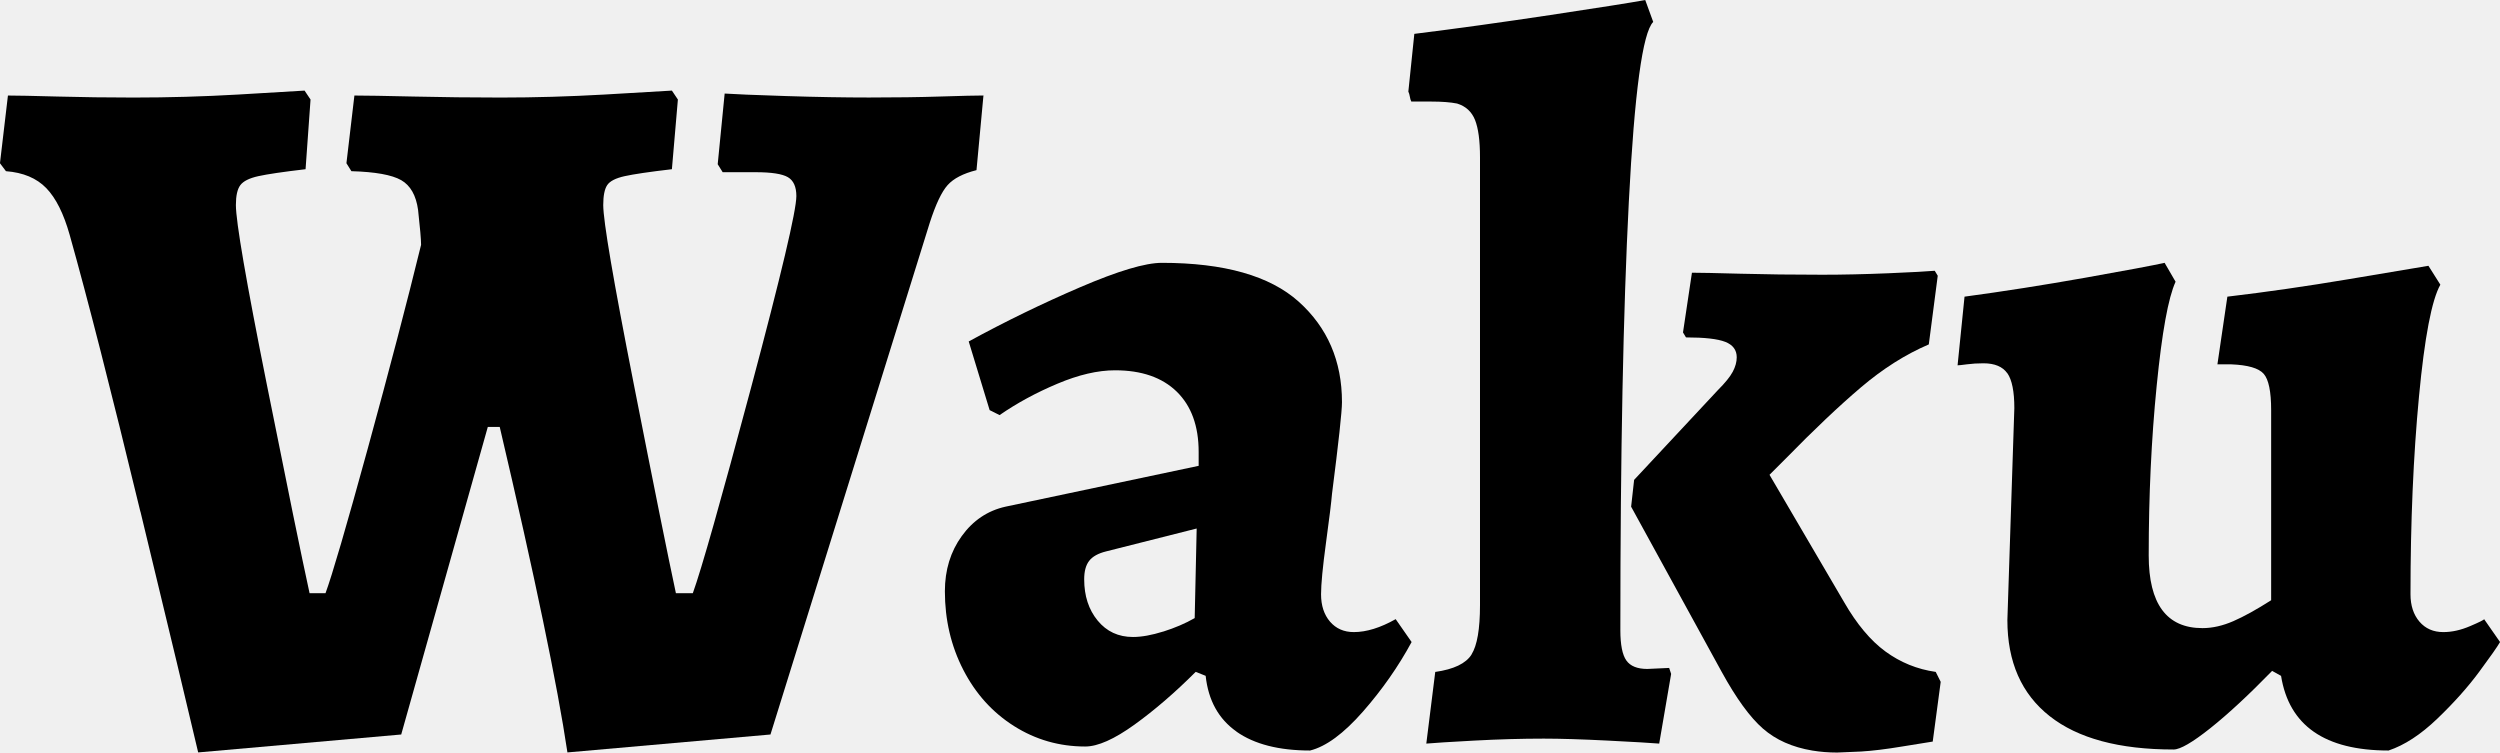
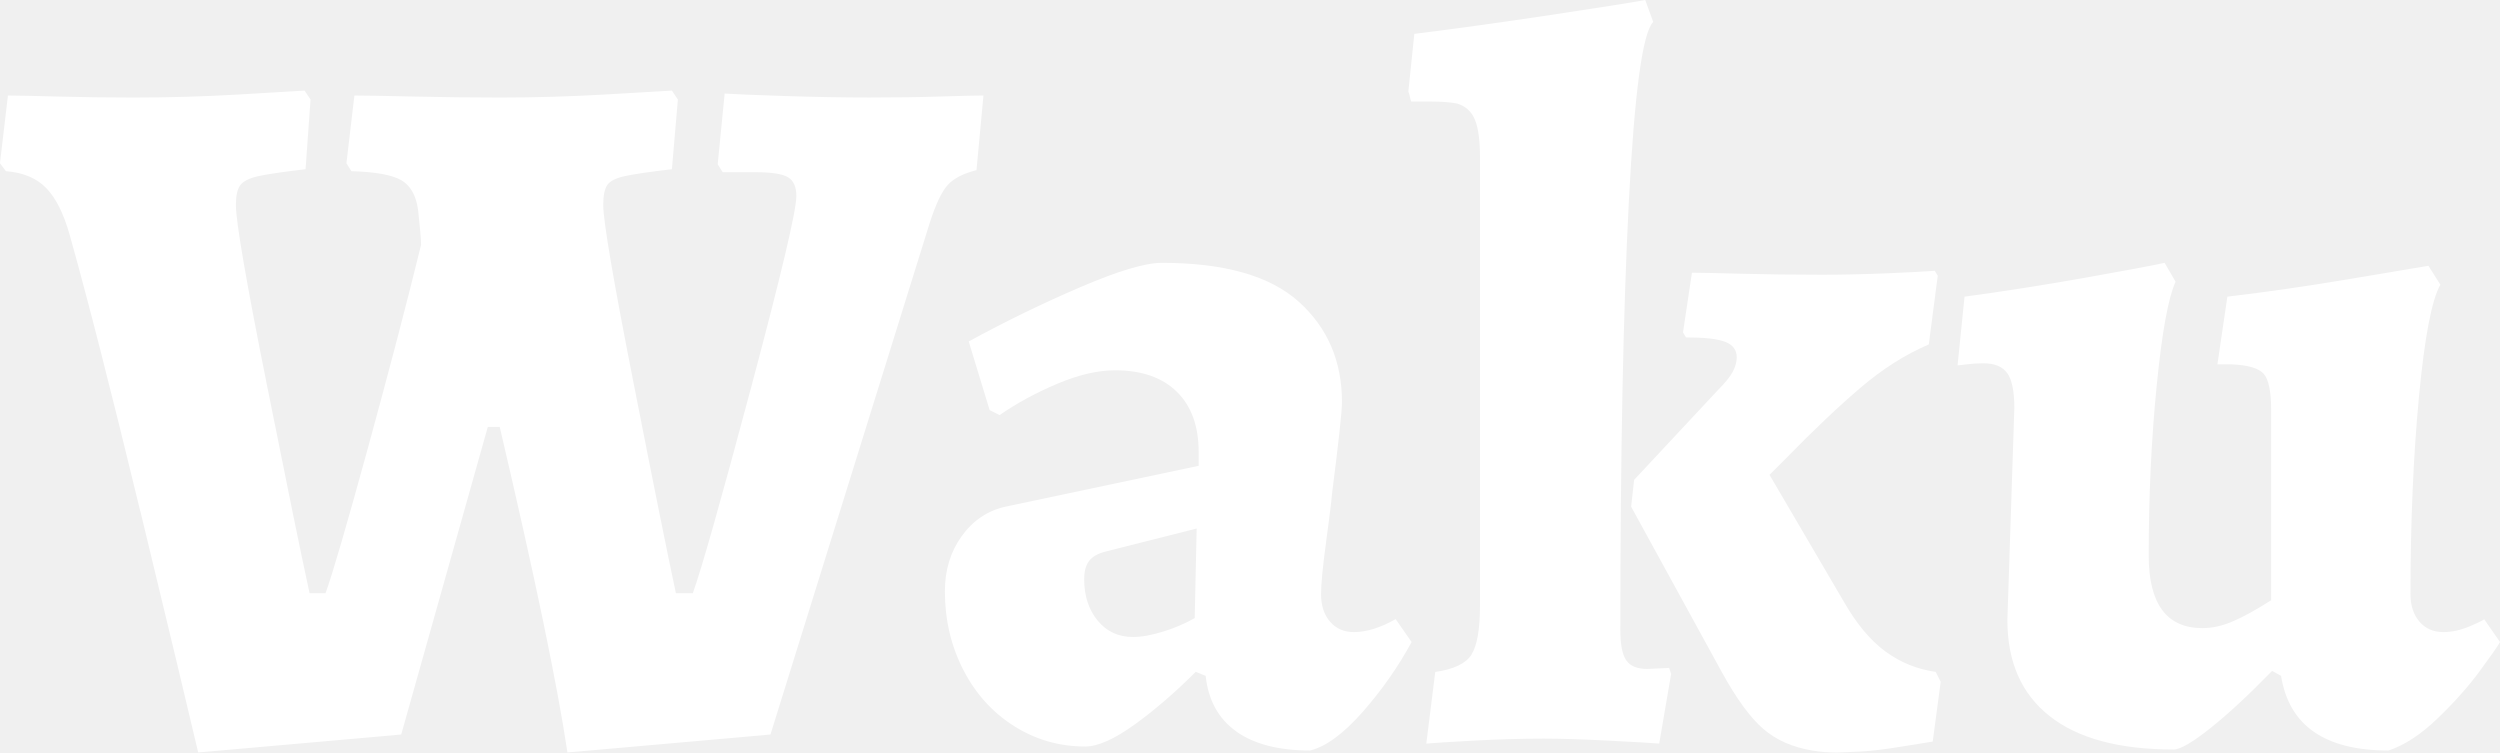
<svg xmlns="http://www.w3.org/2000/svg" id="b" data-name="Layer 2" viewBox="0 0 642.99 193.54">
  <g id="c" data-name="Layer 1">
    <g>
-       <path d="M36.1,131.58c-7.51-31.06-13.57-54.78-18.18-71.17-1.54-5.46-3.54-9.47-6.02-12.03-2.48-2.56-5.93-4.01-10.37-4.35l-1.54-2.05,2.05-17.41c2.22,0,6.48.09,12.8.26,6.31.17,12.8.26,19.46.26,9.04,0,18-.26,26.88-.77,8.87-.51,14.59-.85,17.15-1.02l1.54,2.3-1.28,17.92c-5.8.68-9.86,1.28-12.16,1.79-2.3.51-3.84,1.28-4.61,2.3s-1.15,2.73-1.15,5.12c0,4.27,2.64,19.63,7.94,46.08,5.29,26.46,8.96,44.38,11.01,53.76h4.1c1.7-4.61,5.33-17.02,10.88-37.25,5.54-20.22,10.11-37.67,13.7-52.35,0-1.36-.26-4.35-.77-8.96-.51-3.75-1.96-6.31-4.35-7.68-2.39-1.36-6.66-2.13-12.8-2.3l-1.28-2.05,2.05-17.41c2.73,0,7.81.09,15.23.26,7.42.17,14.89.26,22.4.26,8.7,0,17.58-.26,26.62-.77,9.04-.51,14.85-.85,17.41-1.02l1.54,2.3-1.54,17.92c-5.8.68-9.86,1.28-12.16,1.79-2.3.51-3.8,1.28-4.48,2.3-.68,1.02-1.02,2.73-1.02,5.12,0,4.1,2.6,19.37,7.81,45.82,5.2,26.46,8.83,44.46,10.88,54.02h4.35c2.22-6.14,7.21-23.76,14.98-52.86,7.76-29.1,11.65-45.52,11.65-49.28,0-2.39-.73-4.01-2.18-4.86-1.45-.85-4.22-1.28-8.32-1.28h-8.45l-1.28-2.05,1.79-18.18c2.39.17,7.59.38,15.62.64,8.02.26,15.19.38,21.5.38,6.82,0,12.97-.08,18.43-.26,5.46-.17,9.13-.26,11.01-.26l-1.79,19.2c-3.42.86-5.89,2.14-7.42,3.84-1.54,1.71-3.07,4.95-4.61,9.73l-40.96,131.58-52.22,4.61c-2.56-17.24-8.36-45.14-17.41-83.71h-3.07l-22.27,79.1-52.22,4.61c-2.39-10.24-7.34-30.89-14.85-61.95Z" stroke-width="0" />
-       <path d="M318.03,188.16c-4.61-3.24-7.26-8.02-7.94-14.34l-2.56-1.02c-5.29,5.29-10.54,9.82-15.74,13.57-5.21,3.75-9.43,5.63-12.67,5.63-6.66,0-12.76-1.75-18.3-5.25-5.55-3.5-9.9-8.32-13.06-14.46-3.16-6.14-4.74-12.88-4.74-20.22,0-5.46,1.45-10.2,4.35-14.21,2.9-4.01,6.66-6.53,11.26-7.55l49.66-10.5v-3.58c0-6.66-1.88-11.82-5.63-15.49-3.76-3.67-9.05-5.5-15.87-5.5-4.44,0-9.39,1.15-14.85,3.46-5.46,2.3-10.41,4.99-14.85,8.06l-2.56-1.28-5.38-17.66c9.38-5.12,18.94-9.77,28.67-13.95,9.73-4.18,16.72-6.27,20.99-6.27,16.04,0,27.78,3.33,35.2,9.98,7.42,6.66,11.14,15.28,11.14,25.86,0,2.39-.86,10.24-2.56,23.55-.17,2.05-.68,6.23-1.54,12.54-.86,6.32-1.28,10.75-1.28,13.31,0,2.9.77,5.25,2.3,7.04,1.54,1.79,3.58,2.69,6.14,2.69,3.24,0,6.82-1.11,10.75-3.33l4.1,5.89c-3.42,6.32-7.6,12.29-12.54,17.92-4.95,5.63-9.47,8.96-13.57,9.98-8.02,0-14.34-1.62-18.94-4.86ZM299.21,162.43c2.98-.94,5.67-2.09,8.06-3.46l.51-23.04-23.3,5.89c-2.05.51-3.5,1.32-4.35,2.43-.86,1.11-1.28,2.69-1.28,4.74,0,4.27,1.15,7.81,3.46,10.62s5.33,4.22,9.09,4.22c2.22,0,4.82-.47,7.81-1.41Z" stroke-width="0" />
-       <path d="M378.47,168.32c1.45-2.3,2.18-6.53,2.18-12.67V40.45c0-4.26-.43-7.46-1.28-9.6-.86-2.13-2.39-3.54-4.61-4.22-1.71-.34-3.93-.51-6.66-.51h-5.12c-.17-.34-.3-.77-.38-1.28-.08-.51-.21-.94-.38-1.28l1.54-14.85c10.92-1.36,22.61-2.98,35.07-4.86,12.46-1.88,20.56-3.16,24.32-3.84l2.05,5.63c-2.73,2.73-4.82,18.14-6.27,46.21-1.45,28.08-2.18,64.81-2.18,110.21,0,3.76.51,6.36,1.54,7.81,1.02,1.45,2.82,2.18,5.38,2.18l5.63-.26.51,1.54-3.07,17.92c-2.05-.17-6.44-.43-13.18-.77-6.74-.34-12.25-.51-16.51-.51-5.63,0-11.61.17-17.92.51-6.32.34-10.41.6-12.29.77l2.3-18.43c4.78-.68,7.89-2.18,9.34-4.48ZM420.32,123.39l21.5-23.04c1.88-1.88,3.16-3.46,3.84-4.74.68-1.28,1.02-2.52,1.02-3.71,0-1.88-.98-3.2-2.94-3.97-1.96-.77-5.34-1.15-10.11-1.15l-.77-1.28,2.3-15.36c2.05,0,6.23.09,12.54.26,6.31.17,13.31.26,20.99.26,5.29,0,10.96-.13,17.02-.38,6.06-.26,10.02-.47,11.9-.64l.77,1.28-2.3,17.66c-5.98,2.56-11.78,6.23-17.41,11.01-5.63,4.78-12.12,10.92-19.46,18.43l-4.1,4.1,19.2,32.77c3.24,5.63,6.78,9.86,10.62,12.67s8.15,4.57,12.93,5.25l1.28,2.56-2.05,15.36c-1.2.17-3.84.6-7.94,1.28-4.1.68-7.6,1.11-10.5,1.28l-6.14.26c-2.22,0-4.35-.17-6.4-.51-5.12-.86-9.34-2.73-12.67-5.63s-6.87-7.76-10.62-14.59l-23.3-42.5.77-6.91Z" stroke-width="0" />
-       <path d="M516.27,96c-1.2-1.7-3.24-2.56-6.14-2.56-1.54,0-2.94.09-4.22.26-1.28.17-2.09.26-2.43.26l1.79-17.66c10.07-1.36,20.39-2.98,30.98-4.86,10.58-1.88,17.41-3.16,20.48-3.84l2.82,4.86c-1.88,4.1-3.5,13.02-4.86,26.75-1.37,13.74-2.05,28.29-2.05,43.65,0,12.46,4.61,18.69,13.82,18.69,2.56,0,5.2-.6,7.94-1.79,2.73-1.19,5.97-2.98,9.73-5.38v-48.9c0-4.78-.64-7.89-1.92-9.34-1.28-1.45-4.06-2.26-8.32-2.43h-3.58l2.56-17.41c10.07-1.19,20.44-2.69,31.1-4.48,10.66-1.79,17.54-2.94,20.61-3.46l3.07,4.86c-2.22,3.93-4.06,13.53-5.5,28.8-1.45,15.28-2.18,32.22-2.18,50.82,0,2.9.77,5.25,2.3,7.04s3.58,2.69,6.14,2.69c2.22,0,4.52-.51,6.91-1.54,2.39-1.02,3.58-1.62,3.58-1.79l4.1,5.89c-.68,1.2-2.48,3.76-5.38,7.68-2.9,3.93-6.49,7.94-10.75,12.03-4.27,4.1-8.45,6.82-12.54,8.19-16.38,0-25.6-6.4-27.65-19.2l-2.3-1.28c-5.98,6.14-11.26,11.05-15.87,14.72-4.61,3.67-7.77,5.5-9.47,5.5-14,0-24.62-2.86-31.87-8.58-7.26-5.72-10.88-13.95-10.88-24.7l1.79-54.53c0-4.26-.6-7.25-1.79-8.96Z" stroke-width="0" />
+       <path d="M36.1,131.58c-7.51-31.06-13.57-54.78-18.18-71.17-1.54-5.46-3.54-9.47-6.02-12.03-2.48-2.56-5.93-4.01-10.37-4.35l-1.54-2.05,2.05-17.41c2.22,0,6.48.09,12.8.26,6.31.17,12.8.26,19.46.26,9.04,0,18-.26,26.88-.77,8.87-.51,14.59-.85,17.15-1.02l1.54,2.3-1.28,17.92c-5.8.68-9.86,1.28-12.16,1.79-2.3.51-3.84,1.28-4.61,2.3s-1.15,2.73-1.15,5.12c0,4.27,2.64,19.63,7.94,46.08,5.29,26.46,8.96,44.38,11.01,53.76h4.1c1.7-4.61,5.33-17.02,10.88-37.25,5.54-20.22,10.11-37.67,13.7-52.35,0-1.36-.26-4.35-.77-8.96-.51-3.75-1.96-6.31-4.35-7.68-2.39-1.36-6.66-2.13-12.8-2.3l-1.28-2.05,2.05-17.41c2.73,0,7.81.09,15.23.26,7.42.17,14.89.26,22.4.26,8.7,0,17.58-.26,26.62-.77,9.04-.51,14.85-.85,17.41-1.02l1.54,2.3-1.54,17.92c-5.8.68-9.86,1.28-12.16,1.79-2.3.51-3.8,1.28-4.48,2.3-.68,1.02-1.02,2.73-1.02,5.12,0,4.1,2.6,19.37,7.81,45.82,5.2,26.46,8.83,44.46,10.88,54.02h4.35c2.22-6.14,7.21-23.76,14.98-52.86,7.76-29.1,11.65-45.52,11.65-49.28,0-2.39-.73-4.01-2.18-4.86-1.45-.85-4.22-1.28-8.32-1.28h-8.45l-1.28-2.05,1.79-18.18c2.39.17,7.59.38,15.62.64,8.02.26,15.19.38,21.5.38,6.82,0,12.97-.08,18.43-.26,5.46-.17,9.13-.26,11.01-.26l-1.79,19.2c-3.42.86-5.89,2.14-7.42,3.84-1.54,1.71-3.07,4.95-4.61,9.73l-40.96,131.58-52.22,4.61c-2.56-17.24-8.36-45.14-17.41-83.71h-3.07l-22.27,79.1-52.22,4.61c-2.39-10.24-7.34-30.89-14.85-61.95Z" fill="#fff" stroke-width="0" />
+       <path d="M318.03,188.16c-4.61-3.24-7.26-8.02-7.94-14.34l-2.56-1.02c-5.29,5.29-10.54,9.82-15.74,13.57-5.21,3.75-9.43,5.63-12.67,5.63-6.66,0-12.76-1.75-18.3-5.25-5.55-3.5-9.9-8.32-13.06-14.46-3.16-6.14-4.74-12.88-4.74-20.22,0-5.46,1.45-10.2,4.35-14.21,2.9-4.01,6.66-6.53,11.26-7.55l49.66-10.5v-3.58c0-6.66-1.88-11.82-5.63-15.49-3.76-3.67-9.05-5.5-15.87-5.5-4.44,0-9.39,1.15-14.85,3.46-5.46,2.3-10.41,4.99-14.85,8.06l-2.56-1.28-5.38-17.66c9.38-5.12,18.94-9.77,28.67-13.95,9.73-4.18,16.72-6.27,20.99-6.27,16.04,0,27.78,3.33,35.2,9.98,7.42,6.66,11.14,15.28,11.14,25.86,0,2.39-.86,10.24-2.56,23.55-.17,2.05-.68,6.23-1.54,12.54-.86,6.32-1.28,10.75-1.28,13.31,0,2.9.77,5.25,2.3,7.04,1.54,1.79,3.58,2.69,6.14,2.69,3.24,0,6.82-1.11,10.75-3.33l4.1,5.89c-3.42,6.32-7.6,12.29-12.54,17.92-4.95,5.63-9.47,8.96-13.57,9.98-8.02,0-14.34-1.62-18.94-4.86ZM299.21,162.43c2.98-.94,5.67-2.09,8.06-3.46l.51-23.04-23.3,5.89c-2.05.51-3.5,1.32-4.35,2.43-.86,1.11-1.28,2.69-1.28,4.74,0,4.27,1.15,7.81,3.46,10.62s5.33,4.22,9.09,4.22c2.22,0,4.82-.47,7.81-1.41Z" fill="#fff" stroke-width="0" />
+       <path d="M378.47,168.32c1.45-2.3,2.18-6.53,2.18-12.67V40.45c0-4.26-.43-7.46-1.28-9.6-.86-2.13-2.39-3.54-4.61-4.22-1.71-.34-3.93-.51-6.66-.51h-5.12c-.17-.34-.3-.77-.38-1.28-.08-.51-.21-.94-.38-1.28l1.54-14.85c10.92-1.36,22.61-2.98,35.07-4.86,12.46-1.88,20.56-3.16,24.32-3.84l2.05,5.63c-2.73,2.73-4.82,18.14-6.27,46.21-1.45,28.08-2.18,64.81-2.18,110.21,0,3.76.51,6.36,1.54,7.81,1.02,1.45,2.82,2.18,5.38,2.18l5.63-.26.51,1.54-3.07,17.92c-2.05-.17-6.44-.43-13.18-.77-6.74-.34-12.25-.51-16.51-.51-5.63,0-11.61.17-17.92.51-6.32.34-10.41.6-12.29.77l2.3-18.43c4.78-.68,7.89-2.18,9.34-4.48ZM420.32,123.39l21.5-23.04c1.88-1.88,3.16-3.46,3.84-4.74.68-1.28,1.02-2.52,1.02-3.71,0-1.88-.98-3.2-2.94-3.97-1.96-.77-5.34-1.15-10.11-1.15l-.77-1.28,2.3-15.36c2.05,0,6.23.09,12.54.26,6.31.17,13.31.26,20.99.26,5.29,0,10.96-.13,17.02-.38,6.06-.26,10.02-.47,11.9-.64l.77,1.28-2.3,17.66c-5.98,2.56-11.78,6.23-17.41,11.01-5.63,4.78-12.12,10.92-19.46,18.43l-4.1,4.1,19.2,32.77c3.24,5.63,6.78,9.86,10.62,12.67,3.84,2.82,8.15,4.57,12.93,5.25l1.28,2.56-2.05,15.36c-1.2.17-3.84.6-7.94,1.28-4.1.68-7.6,1.11-10.5,1.28l-6.14.26c-2.22,0-4.35-.17-6.4-.51-5.12-.86-9.34-2.73-12.67-5.63-3.33-2.9-6.87-7.76-10.62-14.59l-23.3-42.5.77-6.91Z" fill="#fff" stroke-width="0" />
+       <path d="M516.27,96c-1.2-1.7-3.24-2.56-6.14-2.56-1.54,0-2.94.09-4.22.26-1.28.17-2.09.26-2.43.26l1.79-17.66c10.07-1.36,20.39-2.98,30.98-4.86,10.58-1.88,17.41-3.16,20.48-3.84l2.82,4.86c-1.88,4.1-3.5,13.02-4.86,26.75-1.37,13.74-2.05,28.29-2.05,43.65,0,12.46,4.61,18.69,13.82,18.69,2.56,0,5.2-.6,7.94-1.79,2.73-1.19,5.97-2.98,9.73-5.38v-48.9c0-4.78-.64-7.89-1.92-9.34-1.28-1.45-4.06-2.26-8.32-2.43h-3.58l2.56-17.41c10.07-1.19,20.44-2.69,31.1-4.48,10.66-1.79,17.54-2.94,20.61-3.46l3.07,4.86c-2.22,3.93-4.06,13.53-5.5,28.8-1.45,15.28-2.18,32.21-2.18,50.82,0,2.9.77,5.25,2.3,7.04s3.58,2.69,6.14,2.69c2.22,0,4.52-.51,6.91-1.54,2.39-1.02,3.58-1.62,3.58-1.79l4.1,5.89c-.68,1.2-2.48,3.76-5.38,7.68-2.9,3.93-6.49,7.94-10.75,12.03-4.27,4.1-8.45,6.82-12.54,8.19-16.38,0-25.6-6.4-27.65-19.2l-2.3-1.28c-5.98,6.14-11.26,11.05-15.87,14.72-4.61,3.67-7.77,5.5-9.47,5.5-14,0-24.62-2.86-31.87-8.58-7.26-5.72-10.88-13.95-10.88-24.7l1.79-54.53c0-4.26-.6-7.25-1.79-8.96Z" fill="#fff" stroke-width="0" />
    </g>
  </g>
</svg>
